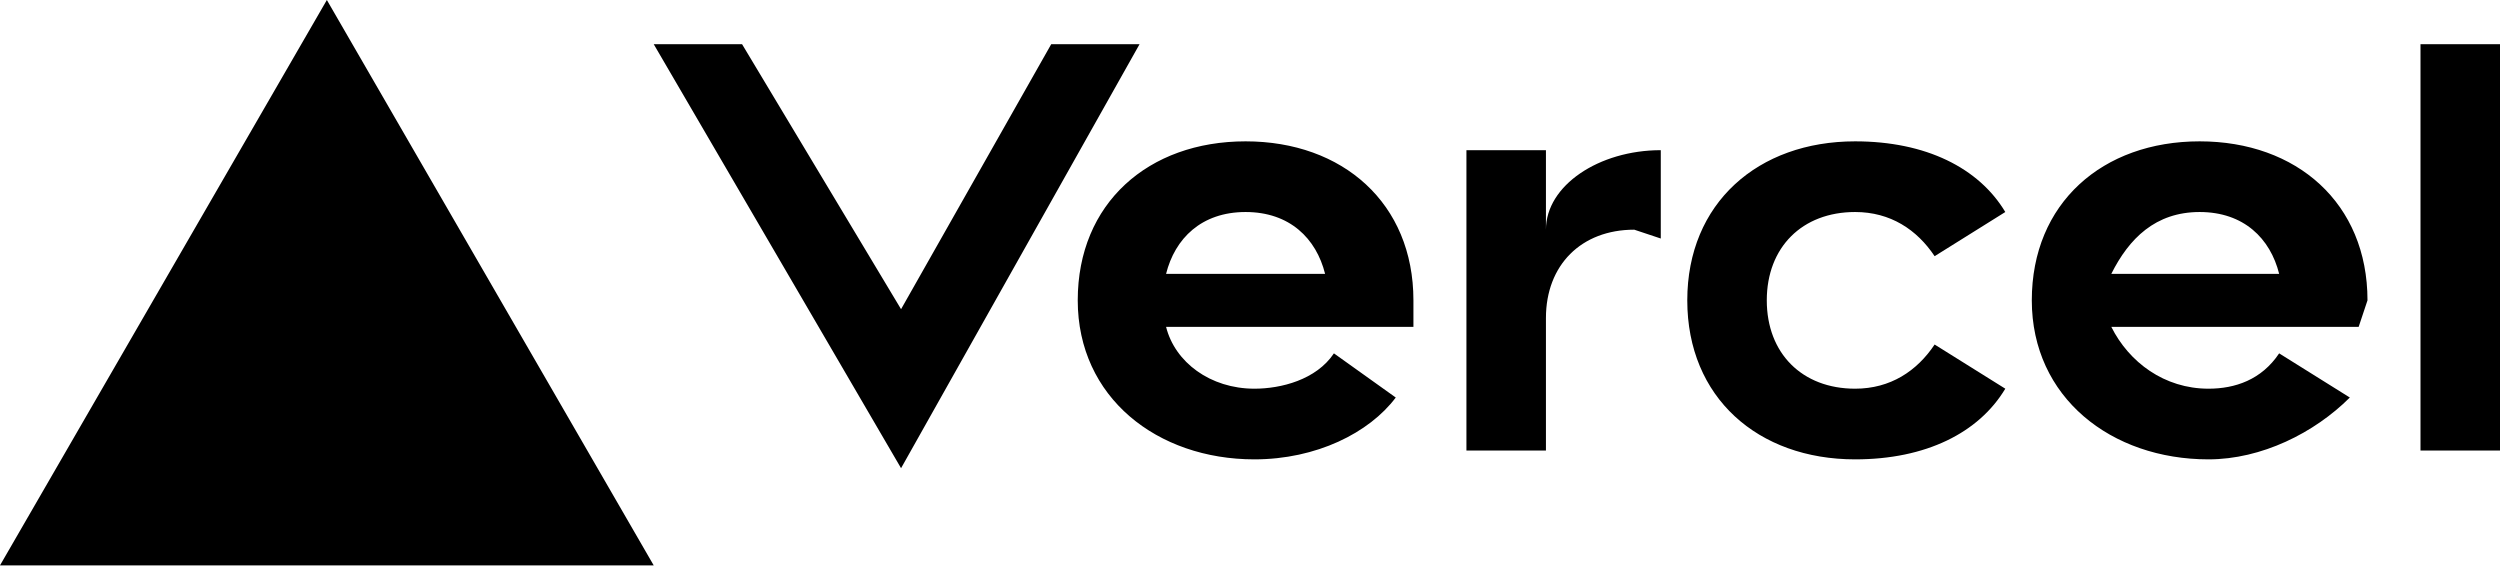
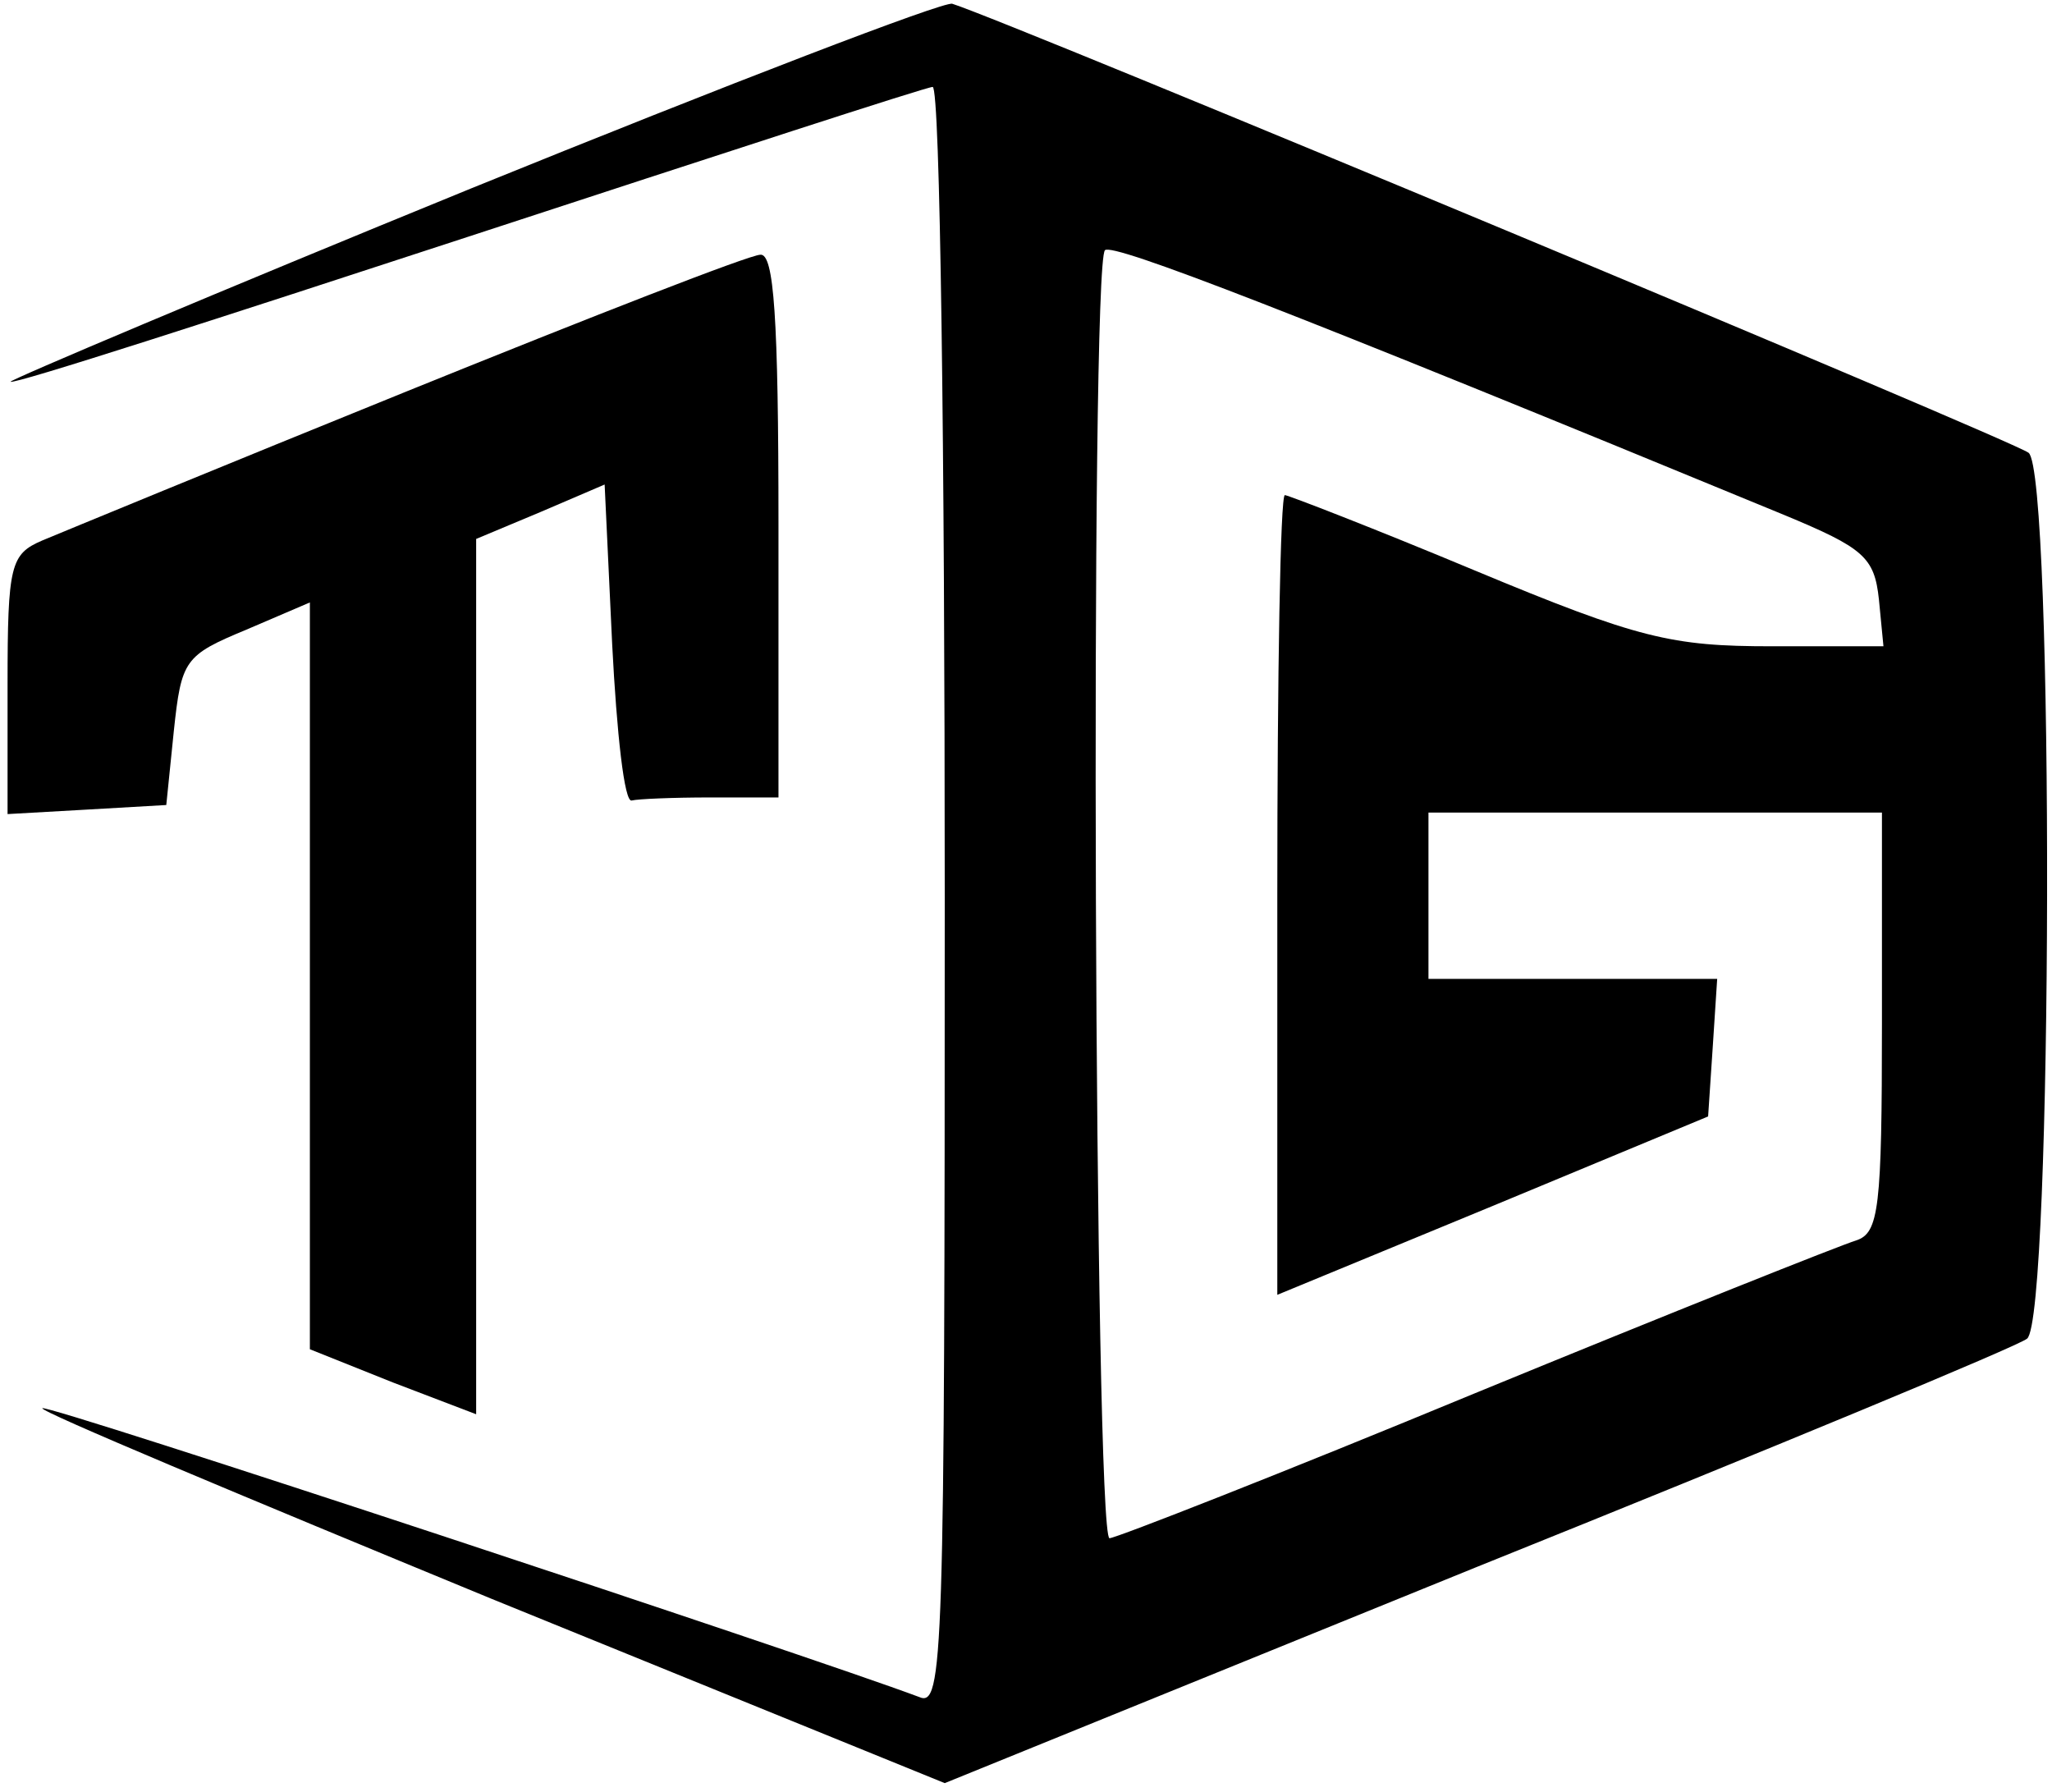
- <svg xmlns="http://www.w3.org/2000/svg" fill="none" viewBox="0 0 283 64">
-   <path fill="black" d="M141 16c-11 0-19 7-19 18s9 18 20 18c7 0 13-3 16-7l-7-5c-2 3-6 4-9 4-5 0-9-3-10-7h28v-3c0-11-8-18-19-18zm-9 15c1-4 4-7 9-7s8 3 9 7h-18zm117-15c-11 0-19 7-19 18s9 18 20 18c6 0 12-3 16-7l-8-5c-2 3-5 4-8 4-5 0-9-3-11-7h28l1-3c0-11-8-18-19-18zm-10 15c2-4 5-7 10-7s8 3 9 7h-19zm-39 3c0 6 4 10 10 10 4 0 7-2 9-5l8 5c-3 5-9 8-17 8-11 0-19-7-19-18s8-18 19-18c8 0 14 3 17 8l-8 5c-2-3-5-5-9-5-6 0-10 4-10 10zm83-29v46h-9V5h9zM37 0l37 64H0L37 0zm92 5-27 48L74 5h10l18 30 17-30h10zm59 12v10l-3-1c-6 0-10 4-10 10v15h-9V17h9v9c0-5 6-9 13-9z" />
+ <svg xmlns="http://www.w3.org/2000/svg" width="181" height="158" viewBox="0 0 181 158" fill="none">
+   <path d="M41.6 16.6C19.067 25.8 0.8 33.533 0.933 33.667C1.2 33.933 19.333 28.067 41.333 20.867C63.333 13.667 81.733 7.667 82.267 7.667C82.933 7.667 83.333 39.8 83.333 79.133C83.333 146.733 83.2 150.6 81.067 149.667C71.467 146.067 4.133 123.8 3.733 124.2C3.467 124.467 21.333 131.933 43.333 141L83.333 157.267L130.267 138.2C156.133 127.8 178 118.733 178.8 118.067C181.067 116.333 181.2 41.667 178.933 39.933C177.6 38.867 89.067 1.933 84 0.333C83.333 0.067 64.267 7.4 41.6 16.6ZM157.333 45.4C164.4 48.333 165.333 49.133 165.733 52.867L166.133 57H156.267C147.467 57 144.533 56.333 130.133 50.333C121.2 46.6 113.6 43.667 113.333 43.667C112.933 43.667 112.667 59.533 112.667 78.867V114.2L131.733 106.333L150.667 98.467L151.067 92.467L151.467 86.333H138.8H126V79V71.667H146H166V90.2C166 106.6 165.733 108.733 163.733 109.4C162.4 109.8 147.333 115.8 130.133 122.867C113.067 129.933 98.4 135.667 97.867 135.667C96.533 135.667 96.133 23.267 97.467 22.067C98.133 21.4 114 27.533 157.333 45.4Z" fill="black" />
+   <path d="M36 34.467C19.867 41 5.333 47 3.733 47.667C0.933 48.867 0.667 49.8 0.667 60.333V71.8L7.733 71.4L14.667 71L15.333 64.467C16 58.2 16.267 57.8 21.733 55.533L27.333 53.133V86.067V119L34.667 121.933L42 124.733V86.2V47.533L47.733 45.133L53.333 42.733L54 56.867C54.4 64.6 55.067 70.867 55.733 70.6C56.267 70.467 59.333 70.333 62.667 70.333H68.667V46.333C68.667 27.933 68.267 22.333 67.067 22.467C66.133 22.467 52.133 27.933 36 34.467Z" fill="black" />
</svg>
